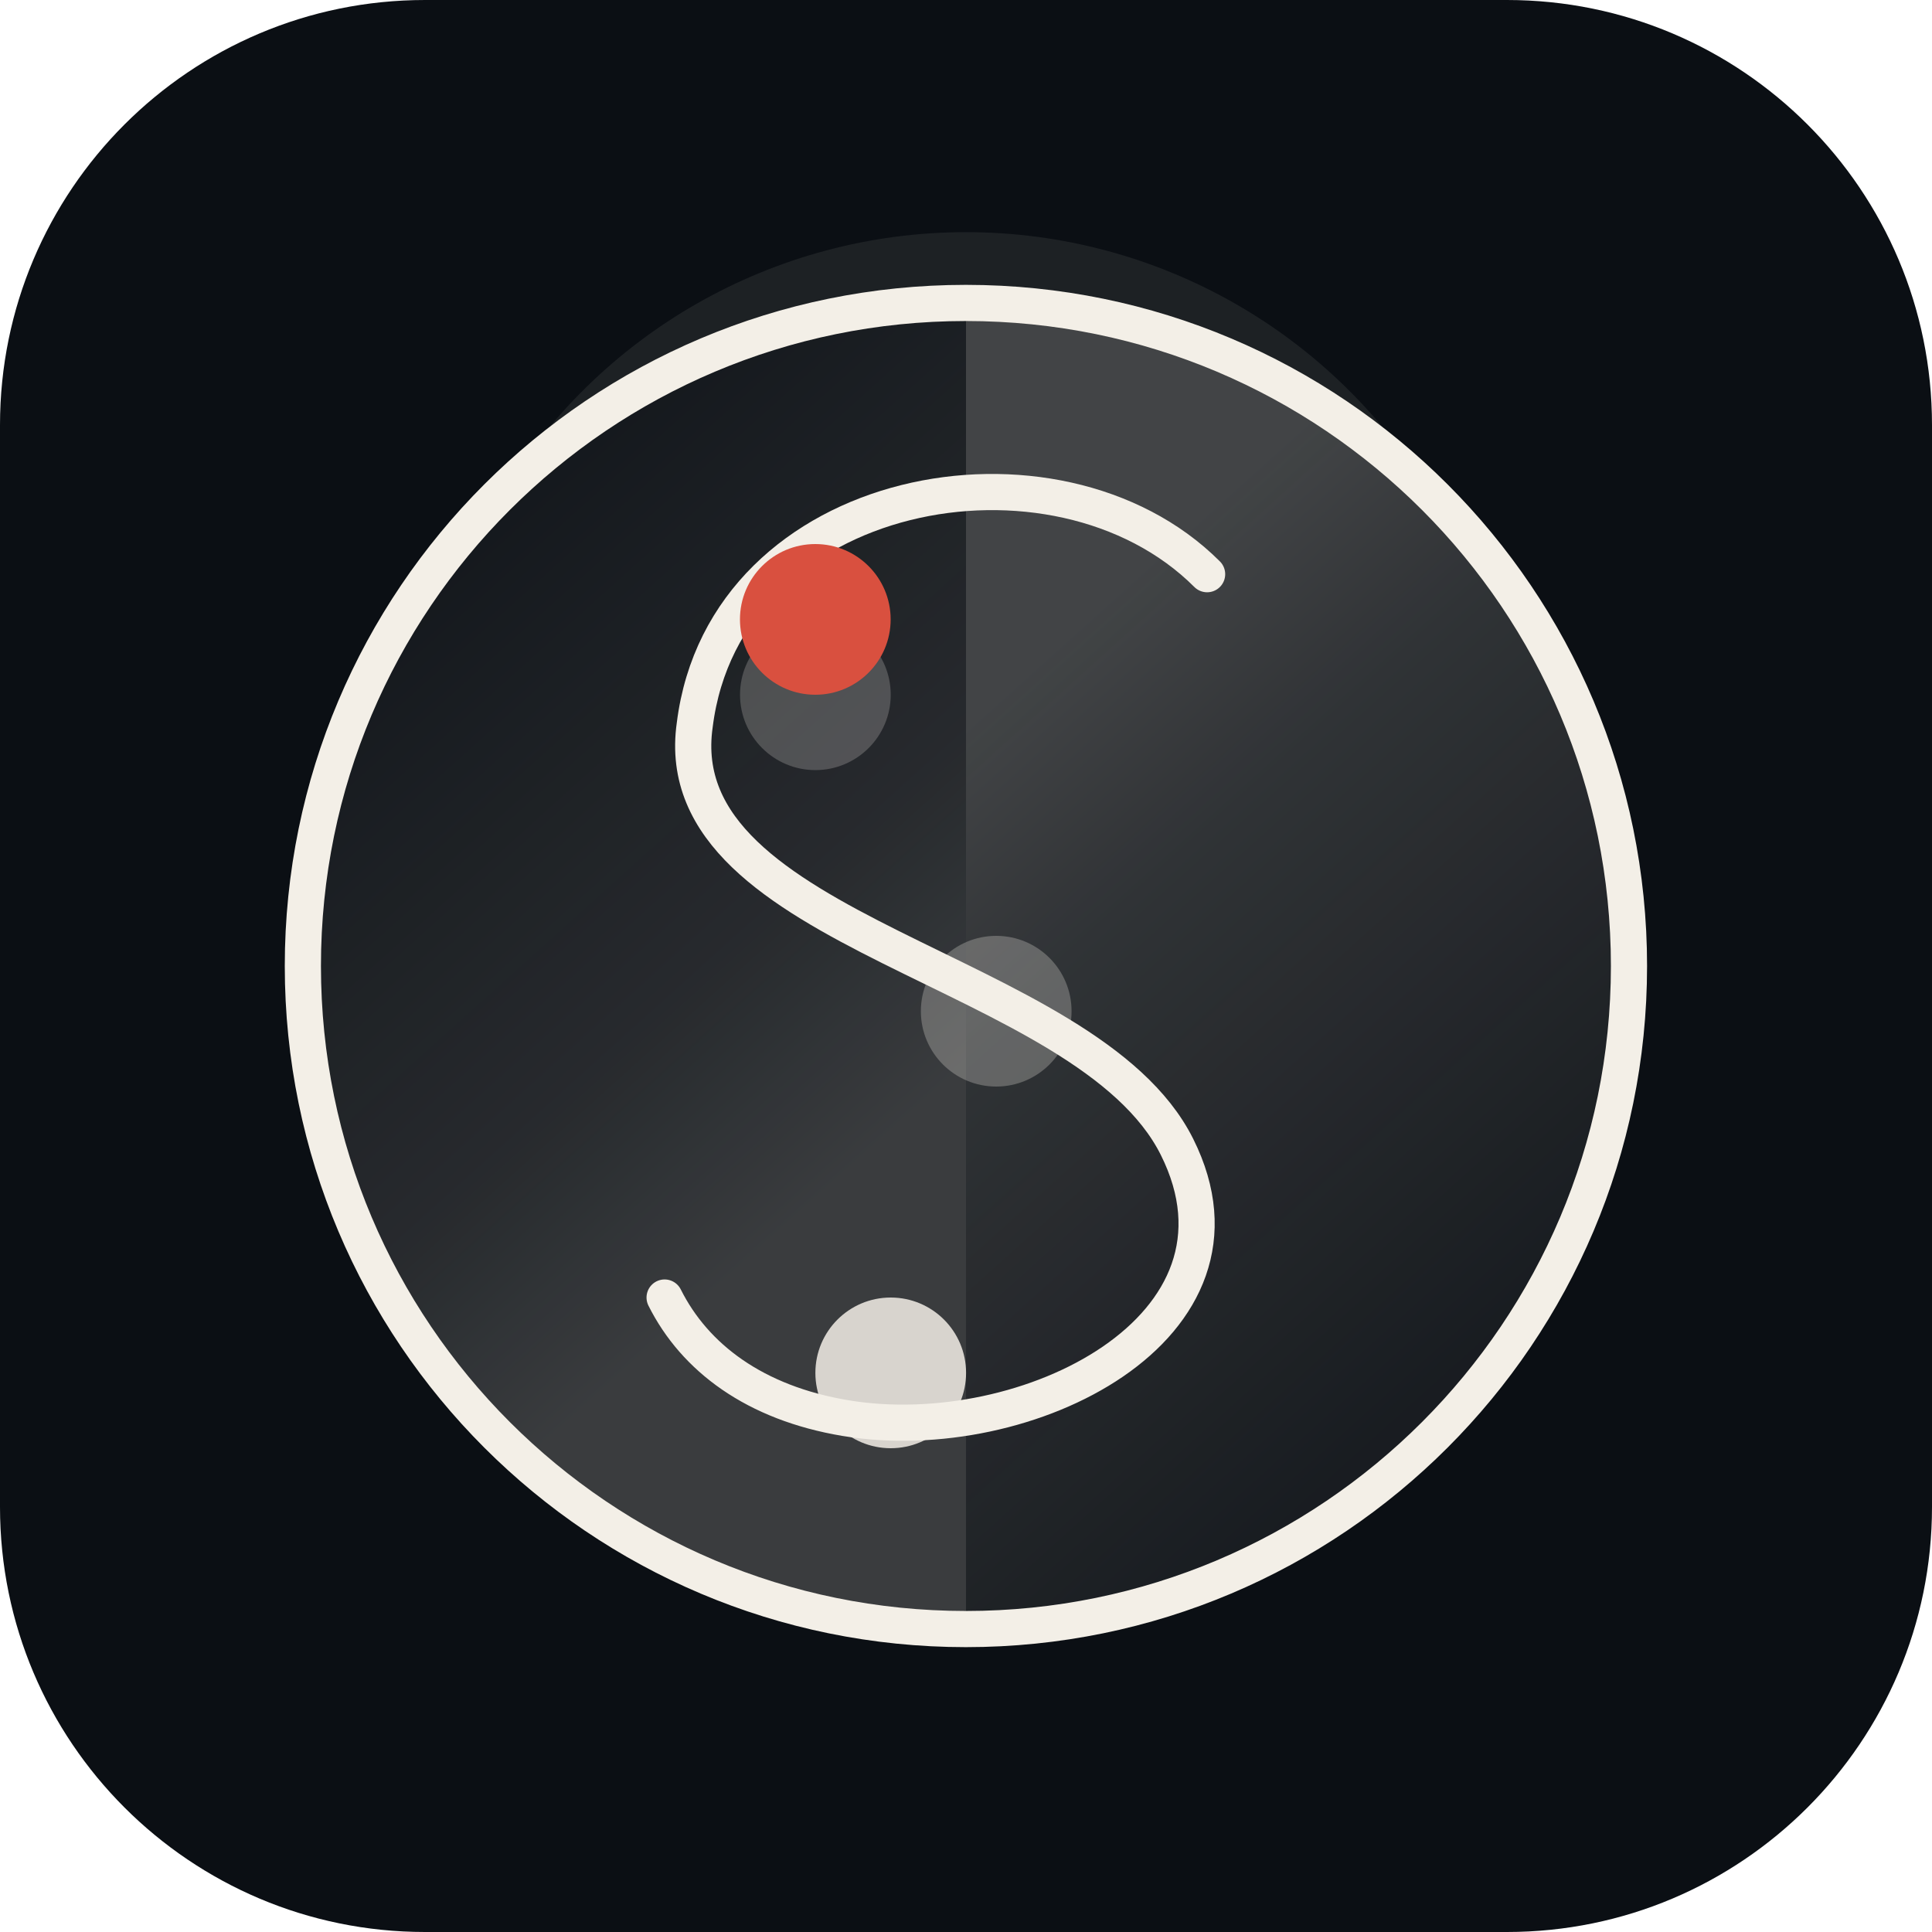
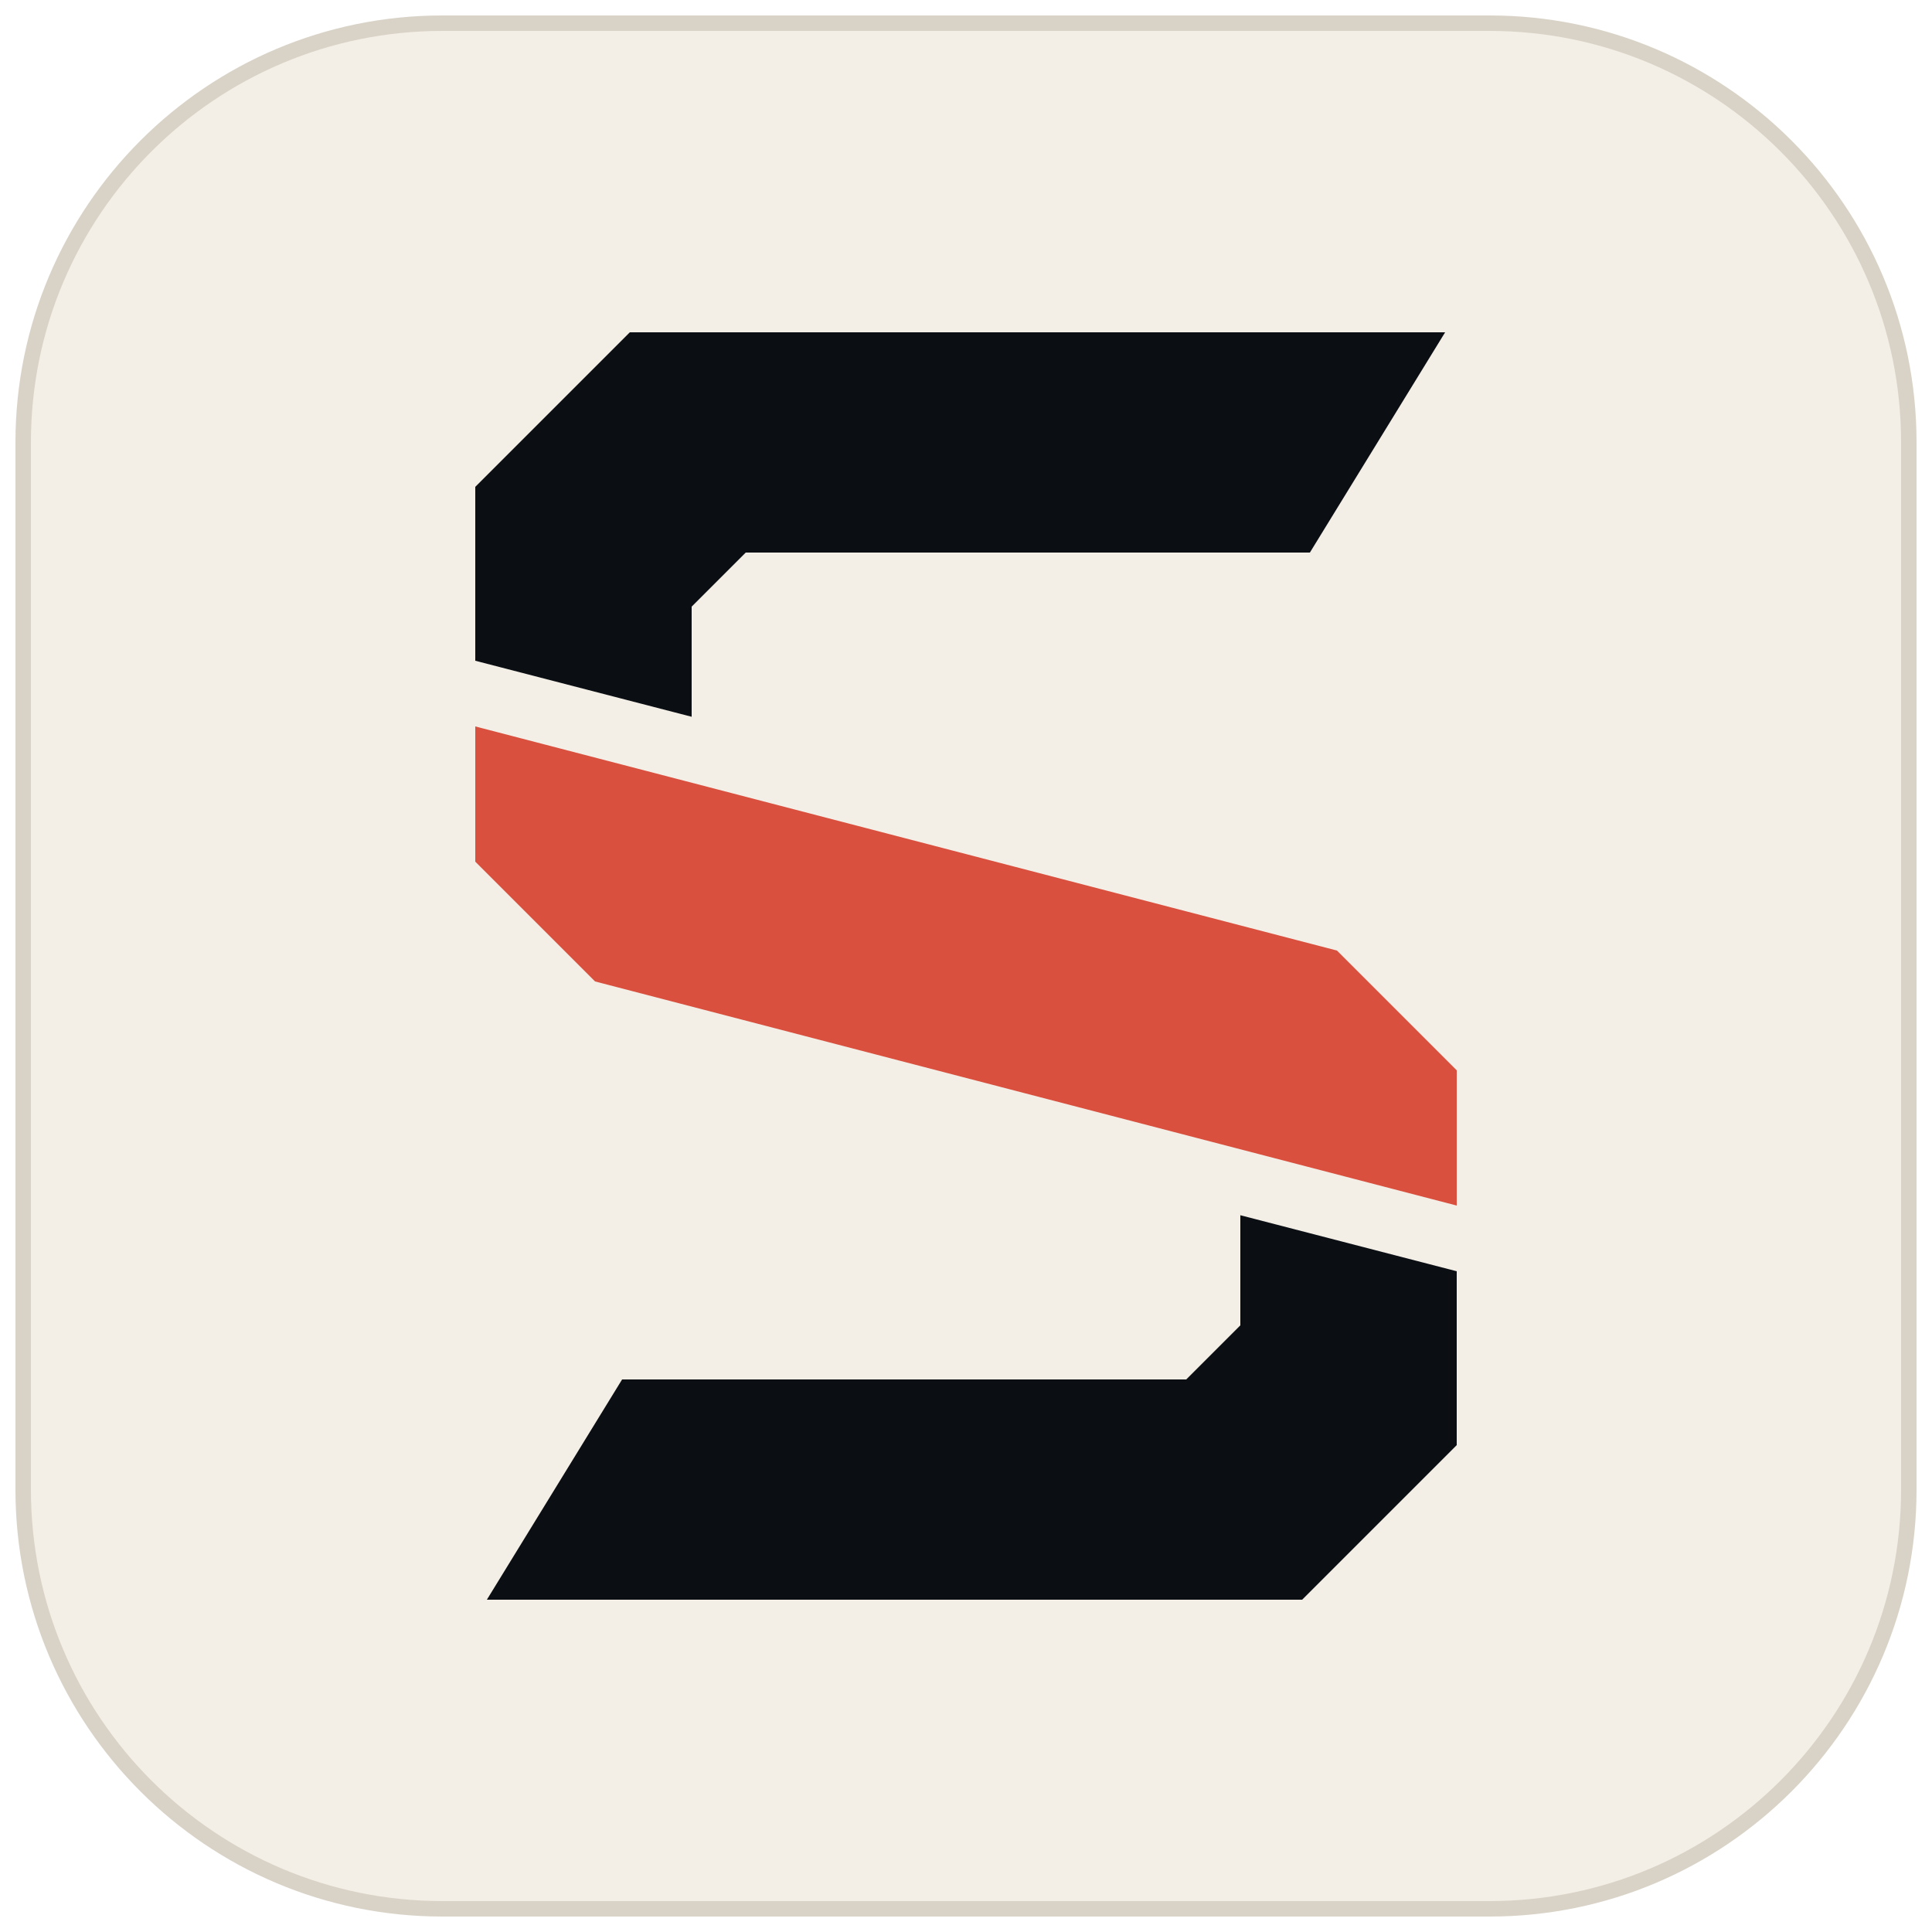
- <svg xmlns="http://www.w3.org/2000/svg" width="512" height="512" viewBox="0 0 100 100" fill="none">
-   <rect width="100" height="100" rx="22" fill="#0b0f14" />
-   <g transform="translate(50 50) scale(0.78)">
-     <defs>
-       <linearGradient id="spleen-icon-l" gradientUnits="userSpaceOnUse" x1="-40" y1="-30" x2="-4" y2="10">
-         <stop offset="0" stop-color="#f3efe7" stop-opacity="0.03" />
-         <stop offset="0.7" stop-color="#f3efe7" stop-opacity="0.12" />
-         <stop offset="1" stop-color="#f3efe7" stop-opacity="0.2" />
-       </linearGradient>
-       <linearGradient id="spleen-icon-r" gradientUnits="userSpaceOnUse" x1="40" y1="20" x2="4" y2="-20">
-         <stop offset="0" stop-color="#f3efe7" stop-opacity="0.06" />
-         <stop offset="0.7" stop-color="#f3efe7" stop-opacity="0.16" />
-         <stop offset="1" stop-color="#f3efe7" stop-opacity="0.24" />
-       </linearGradient>
-     </defs>
-     <path d="M0 -44 A44 44 0 0 0 0 44 L0 -44 Z" fill="url(#spleen-icon-l)" />
-     <path d="M0 -44 A44 44 0 0 1 0 44 L0 -44 Z" fill="url(#spleen-icon-r)" />
-     <path d="M-31 -31 A44 44 0 0 1 31 -31 A36 36 0 0 0 -31 -31 Z" fill="#f3efe7" fill-opacity="0.08" />
-     <path data-tier="0" data-rest="0.12" data-lit="0.55" d="M-10 -23 a5 5 0 1 0 0.01 0 Z" fill="#f3efe7" fill-opacity="0.22" />
-     <path data-tier="1" data-rest="0.15" data-lit="0.48" d="M2 -2 a5 5 0 1 0 0.01 0 Z" fill="#f3efe7" fill-opacity="0.27" />
-     <path data-tier="2" data-rest="0.38" data-lit="0.85" d="M-5 22 a5 5 0 1 0 0.01 0 Z" fill="#f3efe7" fill-opacity="0.85" />
-     <g fill="none" stroke="#f3efe7" stroke-width="2.4" stroke-linejoin="round" stroke-linecap="round">
-       <path d="M0 -44 A44 44 0 1 1 -0.01 -44 Z" />
-       <path d="M16 -26 C6 -36 -16 -32 -18 -16 C-20 -2 8 0 14 12 C20 24 4 32 -8 30 C-14 29 -18 26 -20 22" />
-     </g>
-     <circle cx="-10" cy="-23" r="5" fill="#d9503f" />
+ <svg xmlns="http://www.w3.org/2000/svg" width="512" height="512" viewBox="0 0 1000 1000" fill="none">
+   <rect x="12" y="12" width="976" height="976" rx="217" fill="#F3EFE7" stroke="#D9D2C6" stroke-width="8" />
+   <g fill="#0B0F14">
+     <path d="M 326 172 H 748 L 678 286 H 386 L 358 314 V 371 L 246 342 V 252 Z" />
+     <path d="M 674 828 H 252 L 322 714 H 614 L 642 686 V 629 L 754 658 V 748 Z" />
  </g>
+   <path d="M 246 376 L 692 492 L 754 554 V 624 L 308 508 L 246 446 Z" fill="#D9503F" />
</svg>
